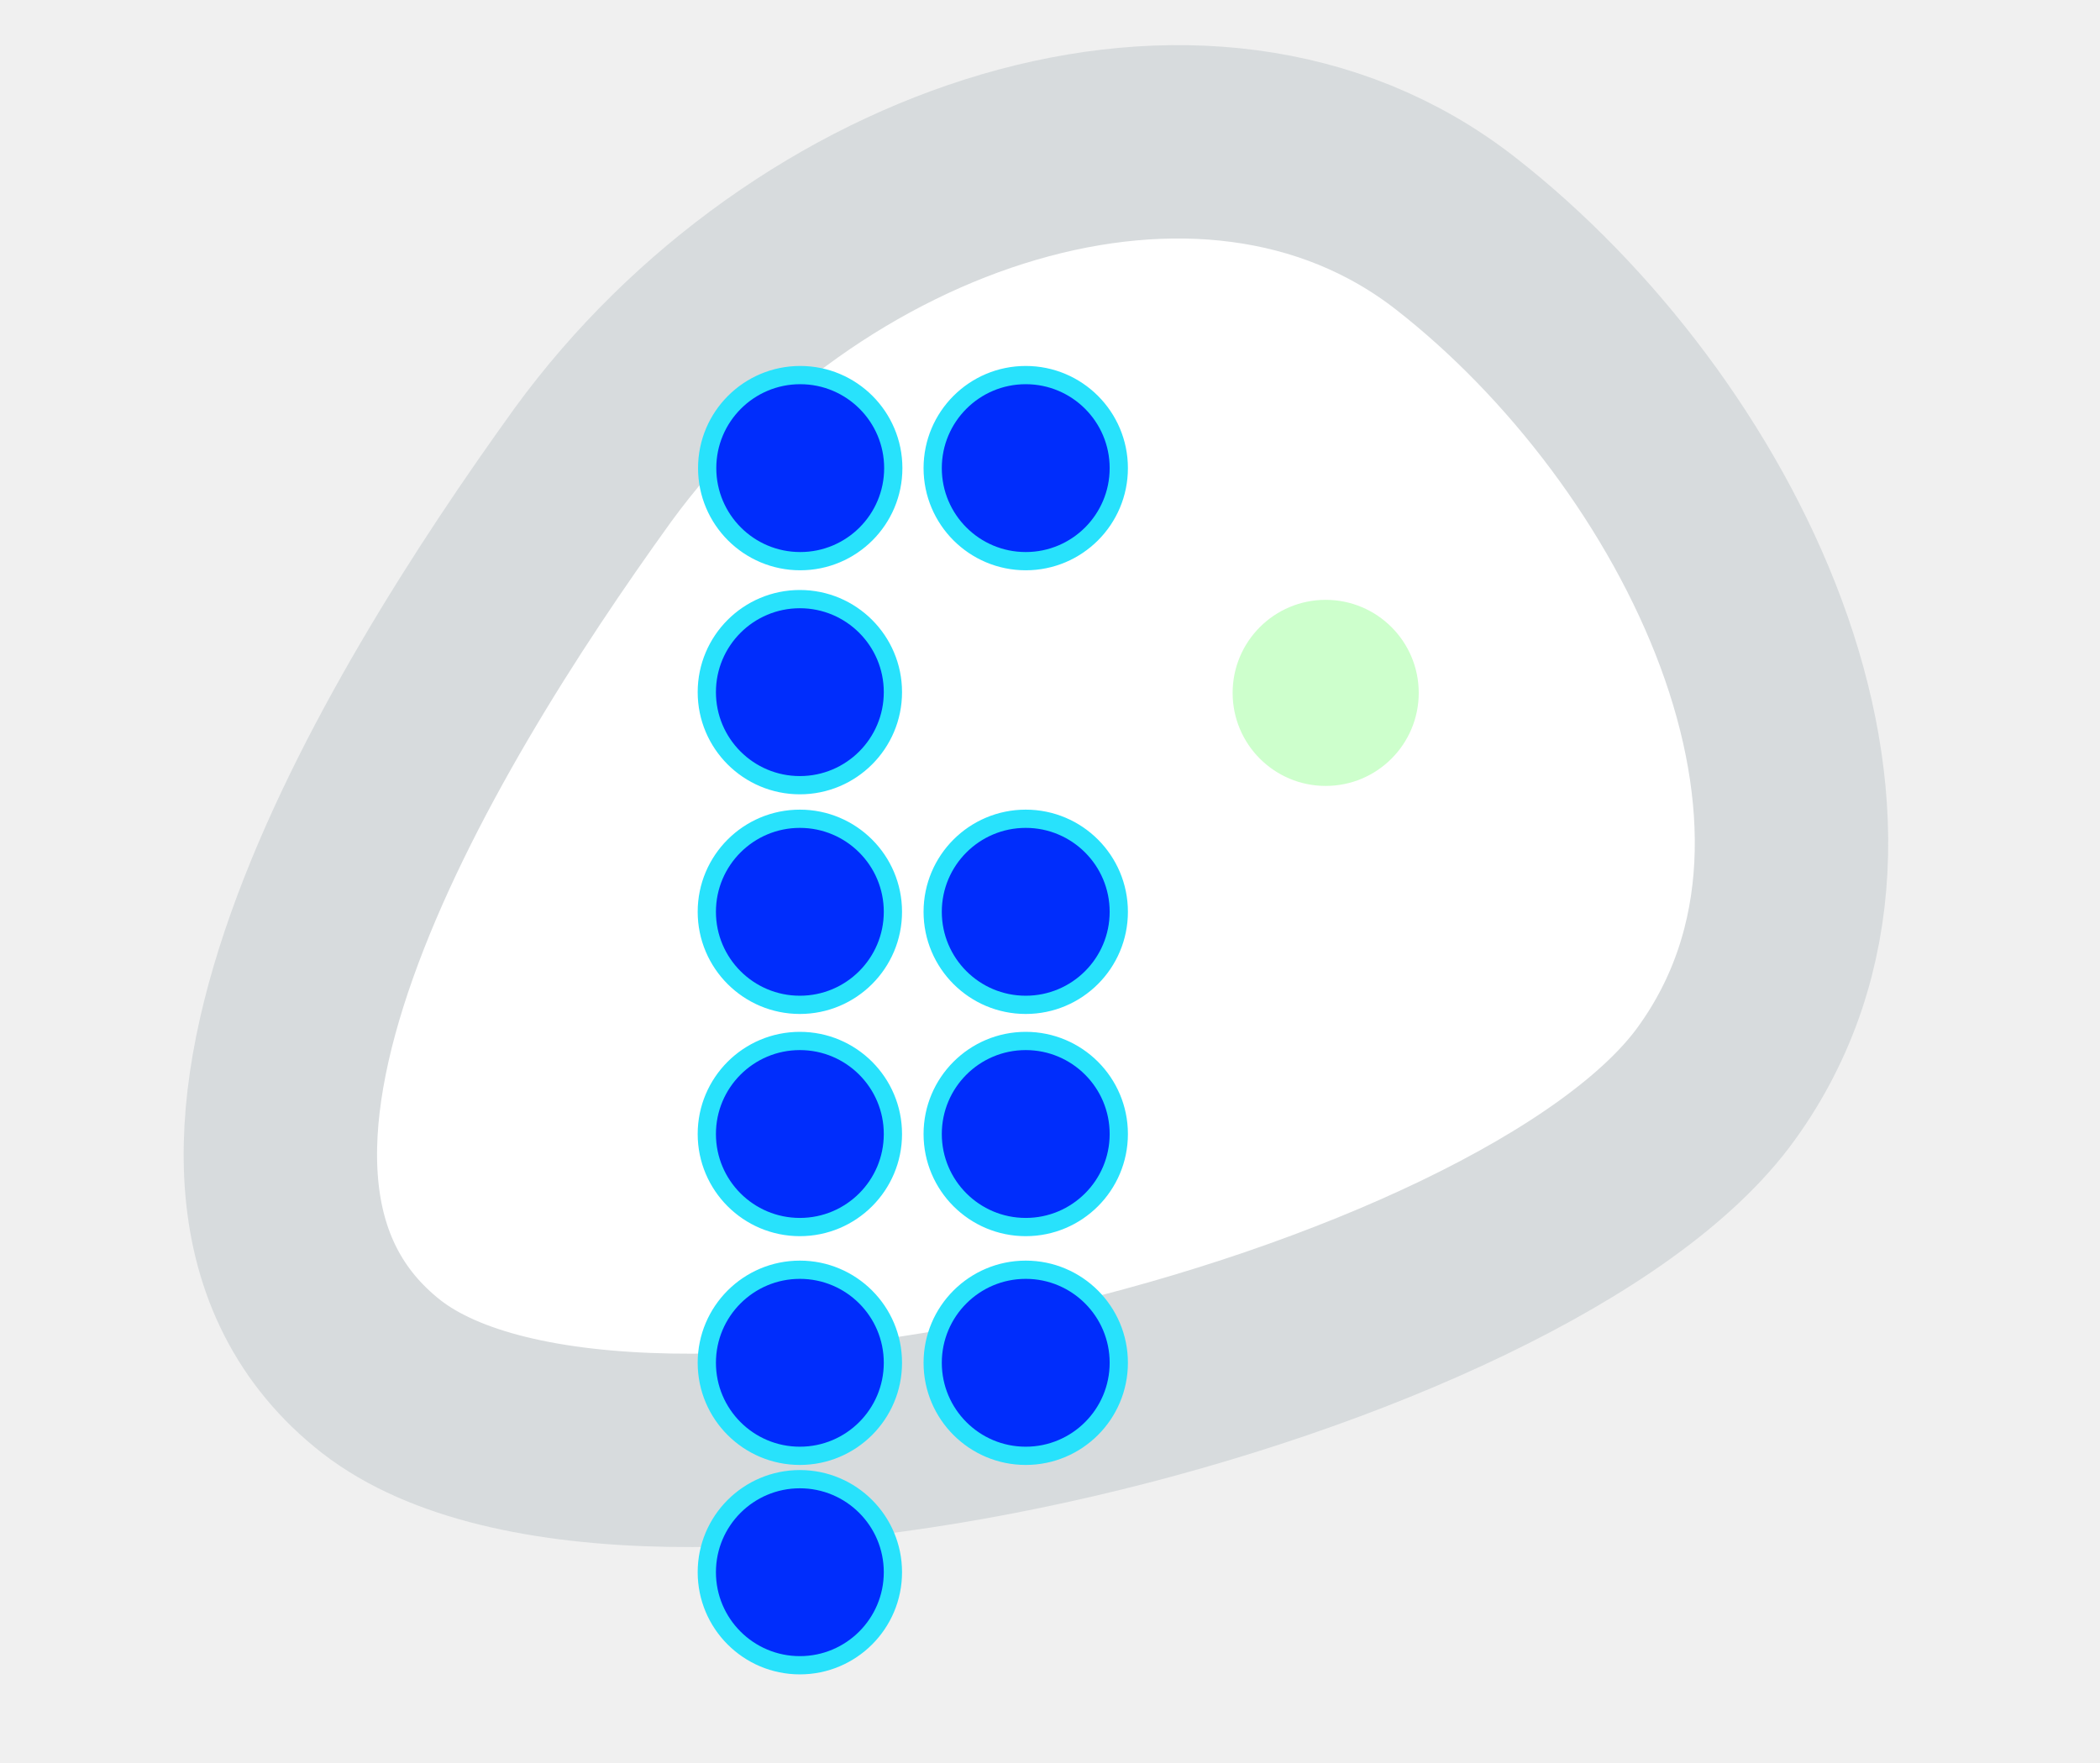
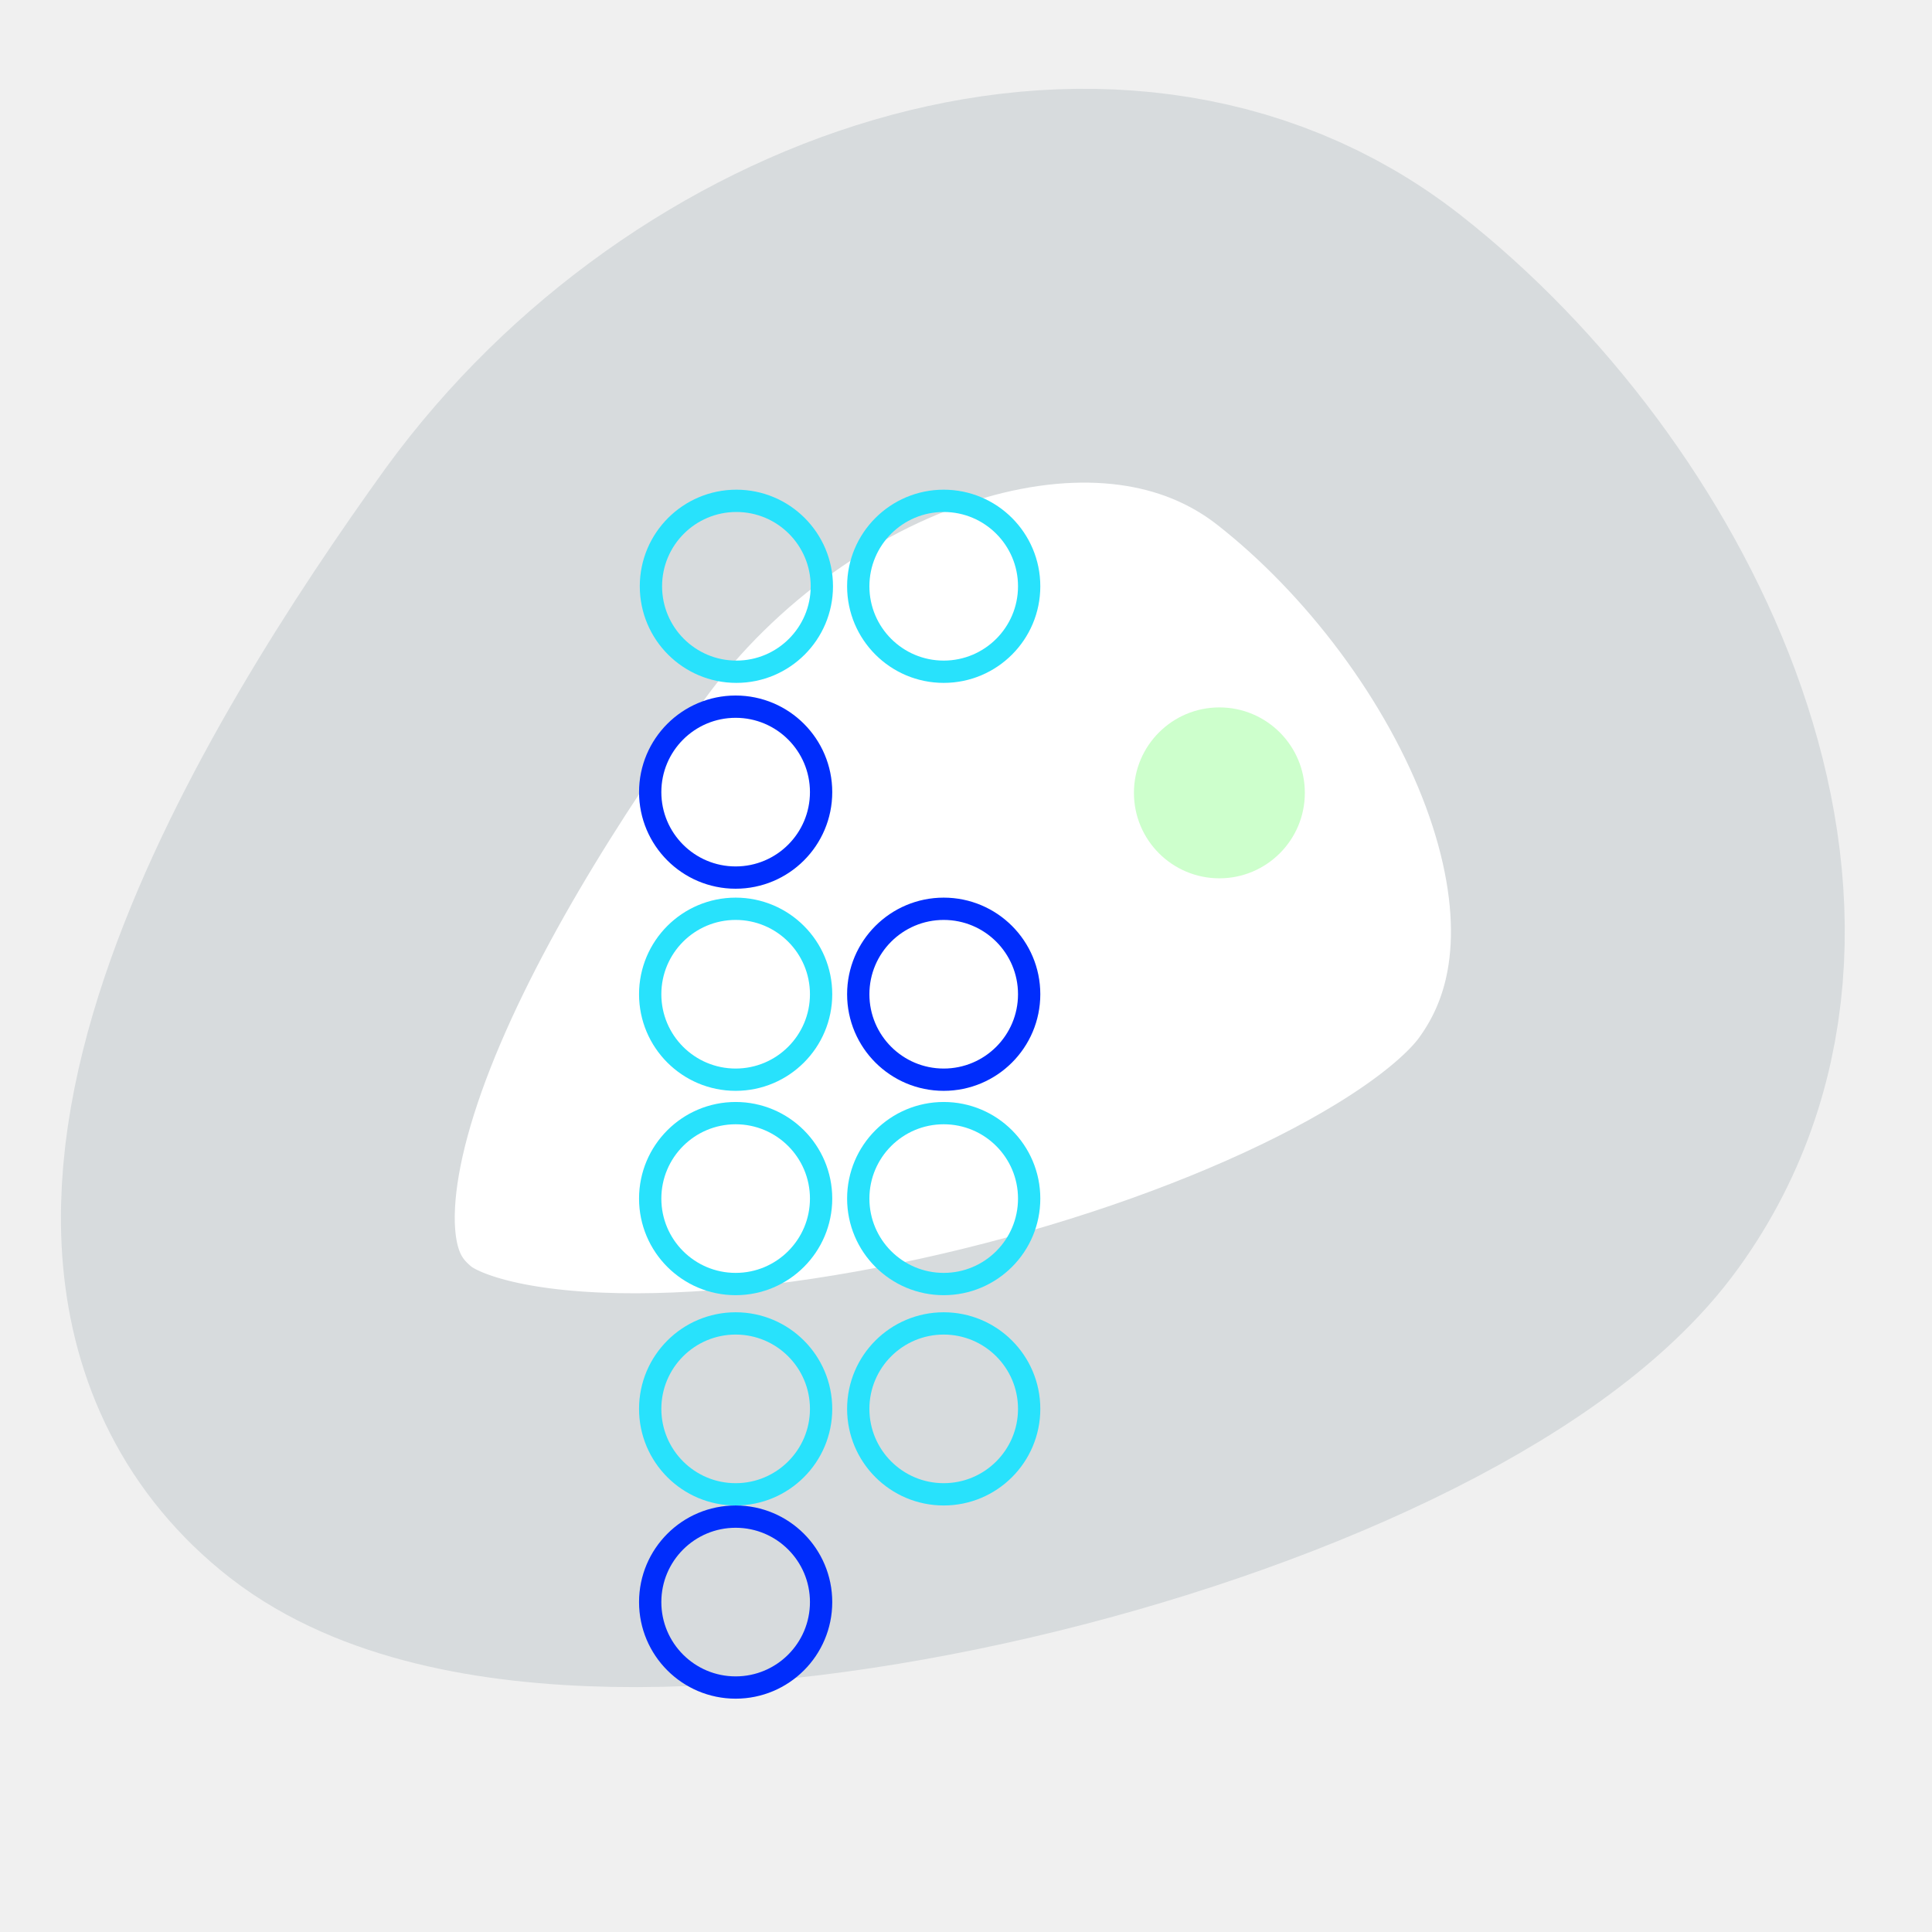
- <svg xmlns="http://www.w3.org/2000/svg" version="1.1" id="Calque_1" x="0px" y="0px" viewBox="0 0 575.5 483" enable-background="new 0 0 575.5 483" xml:space="preserve">
-   <path fill="#FFFFFF" stroke="#D7DBDD" stroke-width="53" stroke-miterlimit="10" enable-background="new    " d="M104.5,377.3  c68.9,53.5,314-8.2,365.9-80.4c51.9-71.8-2.8-179.4-71.6-233s-178.4-15.9-236.3,63.5C110.6,199.4,35.7,323.4,104.5,377.3z" />
-   <circle fill="#002DFC" stroke="#28E2FC" stroke-width="5" stroke-miterlimit="10" cx="219.2" cy="189.7" r="25.5" />
-   <circle fill="#002DFC" stroke="#28E2FC" stroke-width="5" stroke-miterlimit="10" cx="219.3" cy="128.3" r="25.5" />
-   <circle fill="#002DFC" stroke="#28E2FC" stroke-width="5" stroke-miterlimit="10" cx="219.2" cy="249.9" r="25.5" />
-   <circle fill="#002DFC" stroke="#28E2FC" stroke-width="5" stroke-miterlimit="10" cx="281.1" cy="128.3" r="25.5" />
-   <circle fill="#002DFC" stroke="#28E2FC" stroke-width="5" stroke-miterlimit="10" cx="219.2" cy="373.5" r="25.5" />
-   <circle fill="#002DFC" stroke="#28E2FC" stroke-width="5" stroke-miterlimit="10" cx="219.2" cy="310.8" r="25.5" />
-   <circle fill="#002DFC" stroke="#28E2FC" stroke-width="5" stroke-miterlimit="10" cx="219.2" cy="430.9" r="25.5" />
-   <circle fill="#002DFC" stroke="#28E2FC" stroke-width="5" stroke-miterlimit="10" cx="281.1" cy="310.8" r="25.5" />
-   <circle fill="#002DFC" stroke="#28E2FC" stroke-width="5" stroke-miterlimit="10" cx="281.1" cy="249.9" r="25.5" />
-   <circle fill="#002DFC" stroke="#28E2FC" stroke-width="5" stroke-miterlimit="10" cx="281.1" cy="373.5" r="25.5" />
-   <circle fill="#CDFFCC" cx="363.3" cy="189.9" r="25.5" />
+ <svg xmlns="http://www.w3.org/2000/svg" version="1.1" id="Calque_1" x="0px" y="0px" viewBox="0 0 260 260" enable-background="new 0 0 260 260" xml:space="preserve">
+   <path fill="#FFFFFF" stroke="#D7DBDD" stroke-width="53" stroke-miterlimit="10" d="M47.2,191.4c31.1,24.2,141.9-3.7,165.3-36.3  c23.4-32.4-1.3-81-32.3-105.3S99.6,42.6,73.4,78.5C50,111,16.1,167,47.2,191.4z" />
+   <circle fill="none" stroke="#002DFC" stroke-width="3" stroke-miterlimit="10" cx="99" cy="106.6" r="11.5" />
+   <circle fill="none" stroke="#28E2FC" stroke-width="3" stroke-miterlimit="10" cx="99.1" cy="78.9" r="11.5" />
+   <circle fill="none" stroke="#28E2FC" stroke-width="3" stroke-miterlimit="10" cx="99" cy="133.8" r="11.5" />
+   <circle fill="none" stroke="#28E2FC" stroke-width="3" stroke-miterlimit="10" cx="127" cy="78.9" r="11.5" />
+   <circle fill="none" stroke="#28E2FC" stroke-width="3" stroke-miterlimit="10" cx="99" cy="189.6" r="11.5" />
+   <circle fill="none" stroke="#28E2FC" stroke-width="3" stroke-miterlimit="10" cx="99" cy="161.3" r="11.5" />
+   <circle fill="none" stroke="#002DFC" stroke-width="3" stroke-miterlimit="10" cx="99" cy="215.6" r="11.5" />
+   <circle fill="none" stroke="#28E2FC" stroke-width="3" stroke-miterlimit="10" cx="127" cy="161.3" r="11.5" />
+   <circle fill="none" stroke="#002DFC" stroke-width="3" stroke-miterlimit="10" cx="127" cy="133.8" r="11.5" />
+   <circle fill="none" stroke="#28E2FC" stroke-width="3" stroke-miterlimit="10" cx="127" cy="189.6" r="11.5" />
+   <circle fill="#CDFFCC" cx="164.1" cy="106.7" r="11.5" />
</svg>
